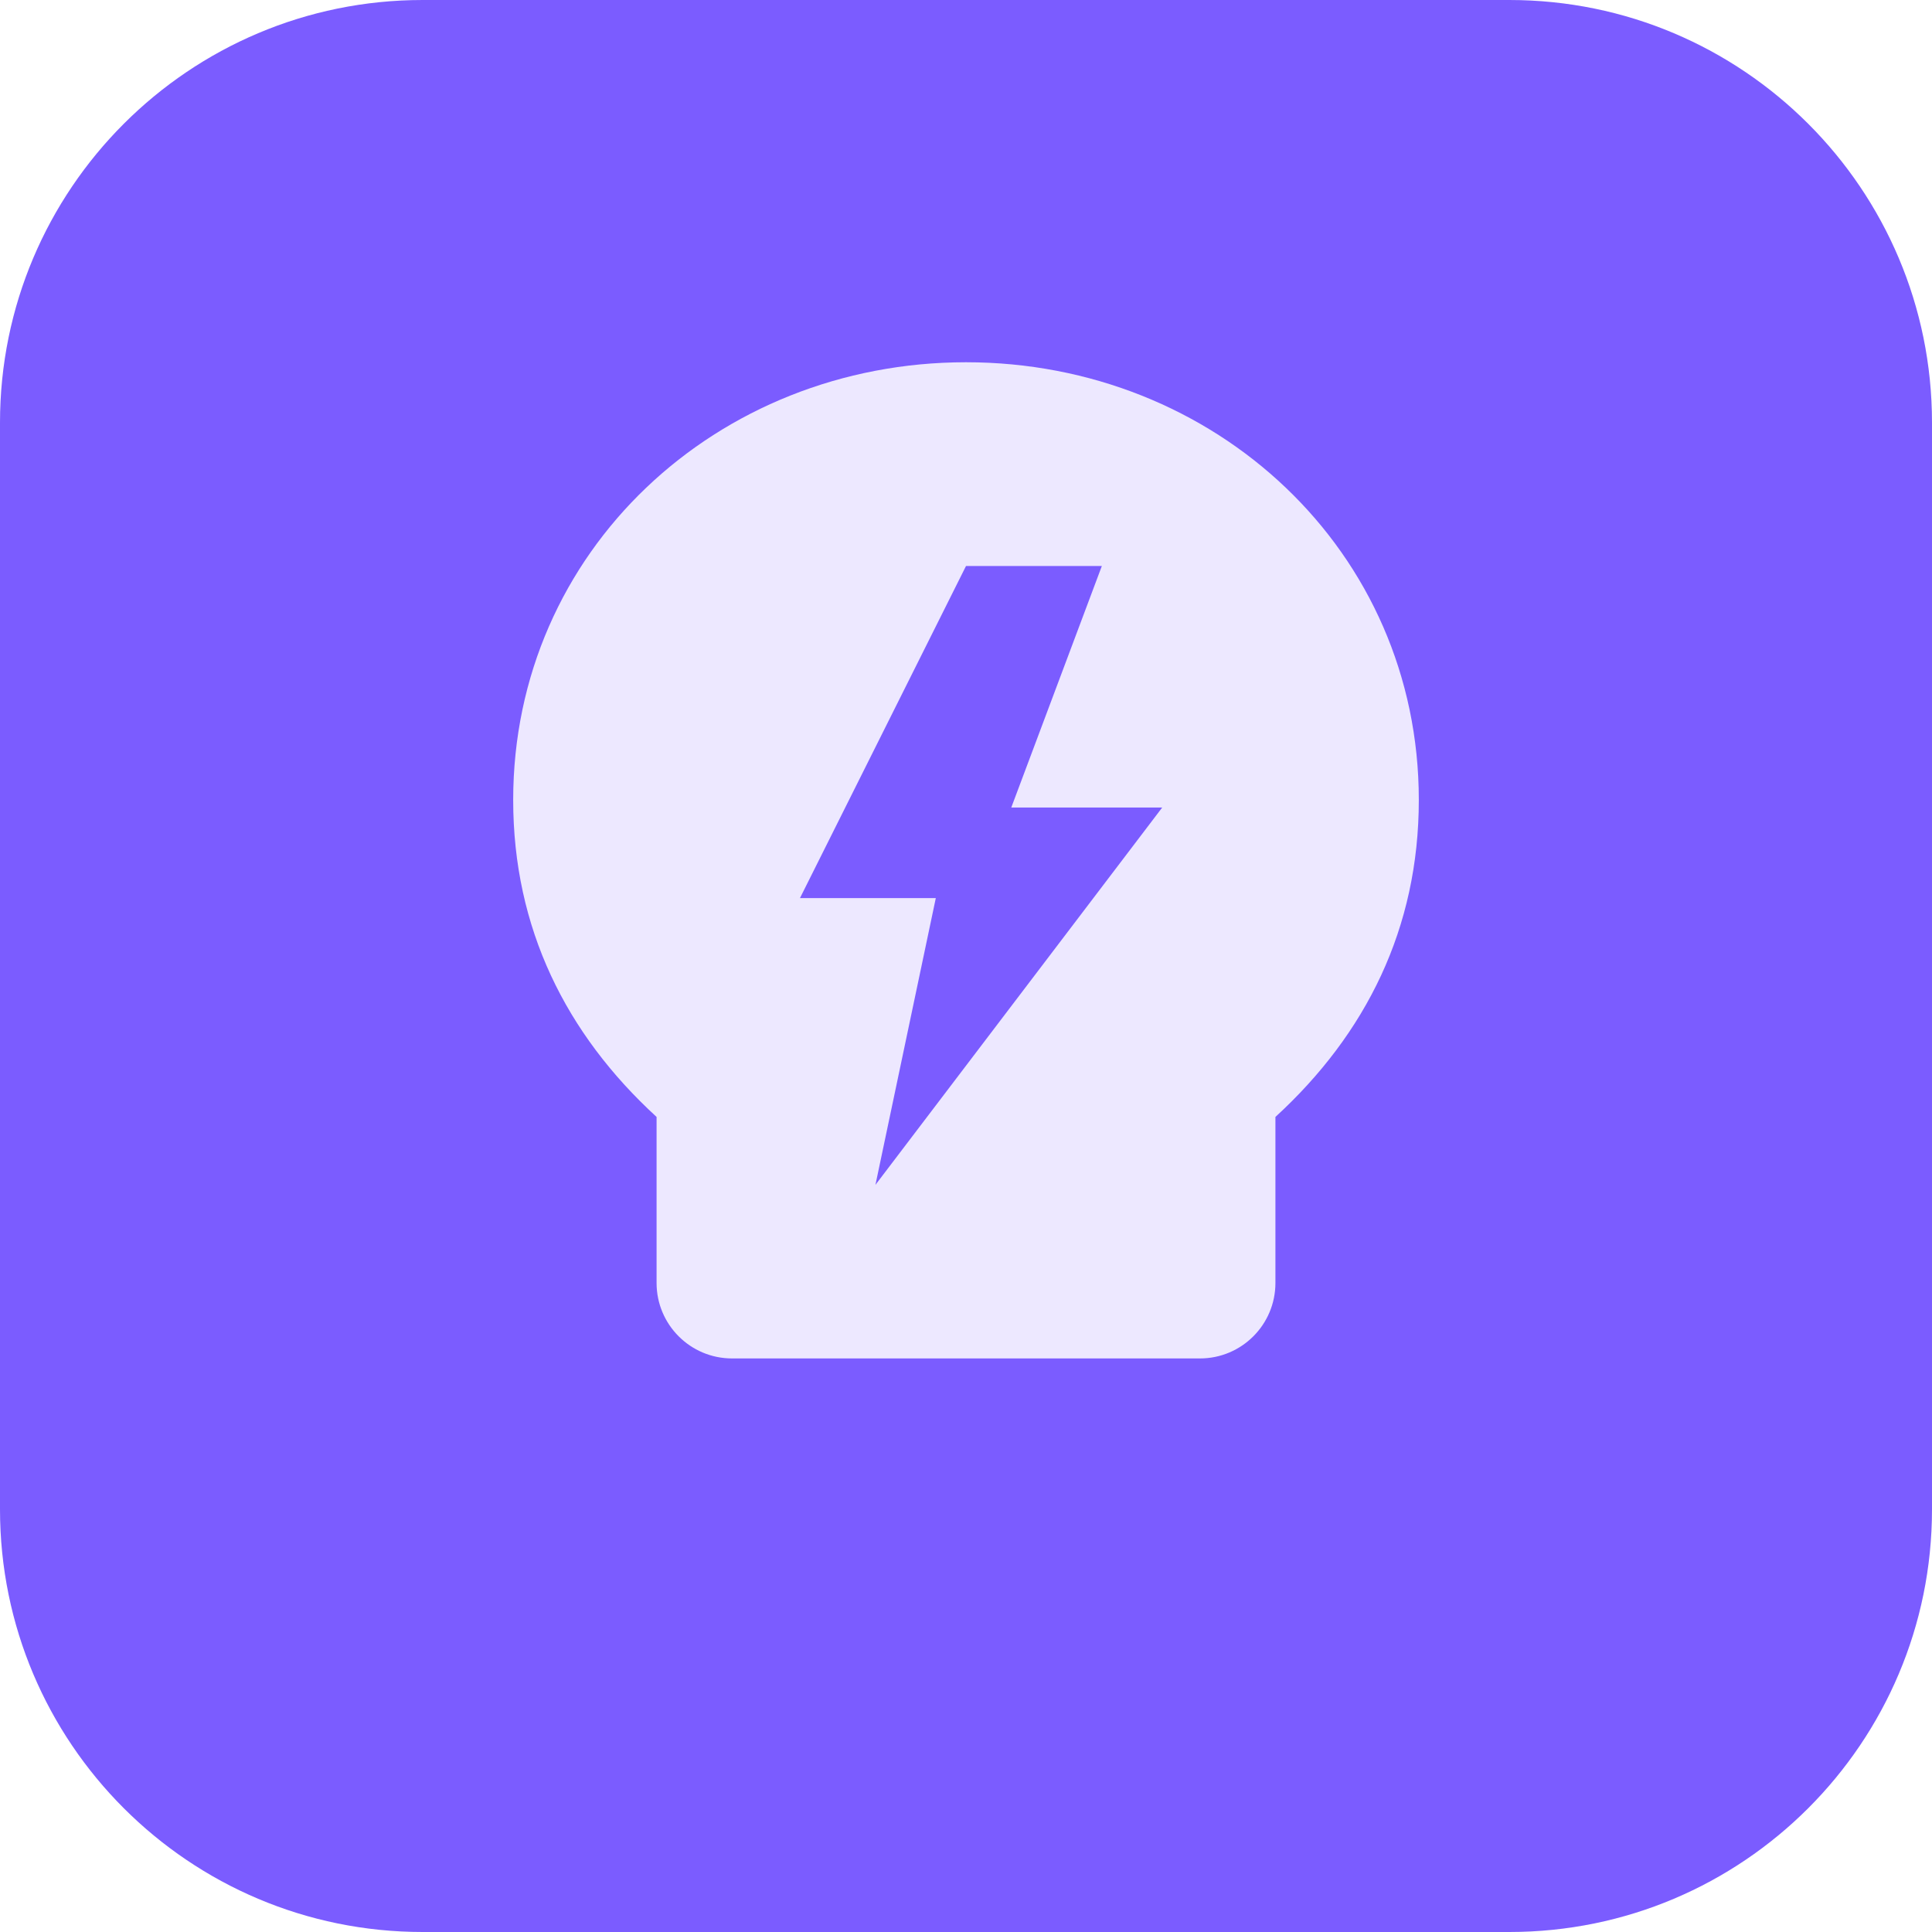
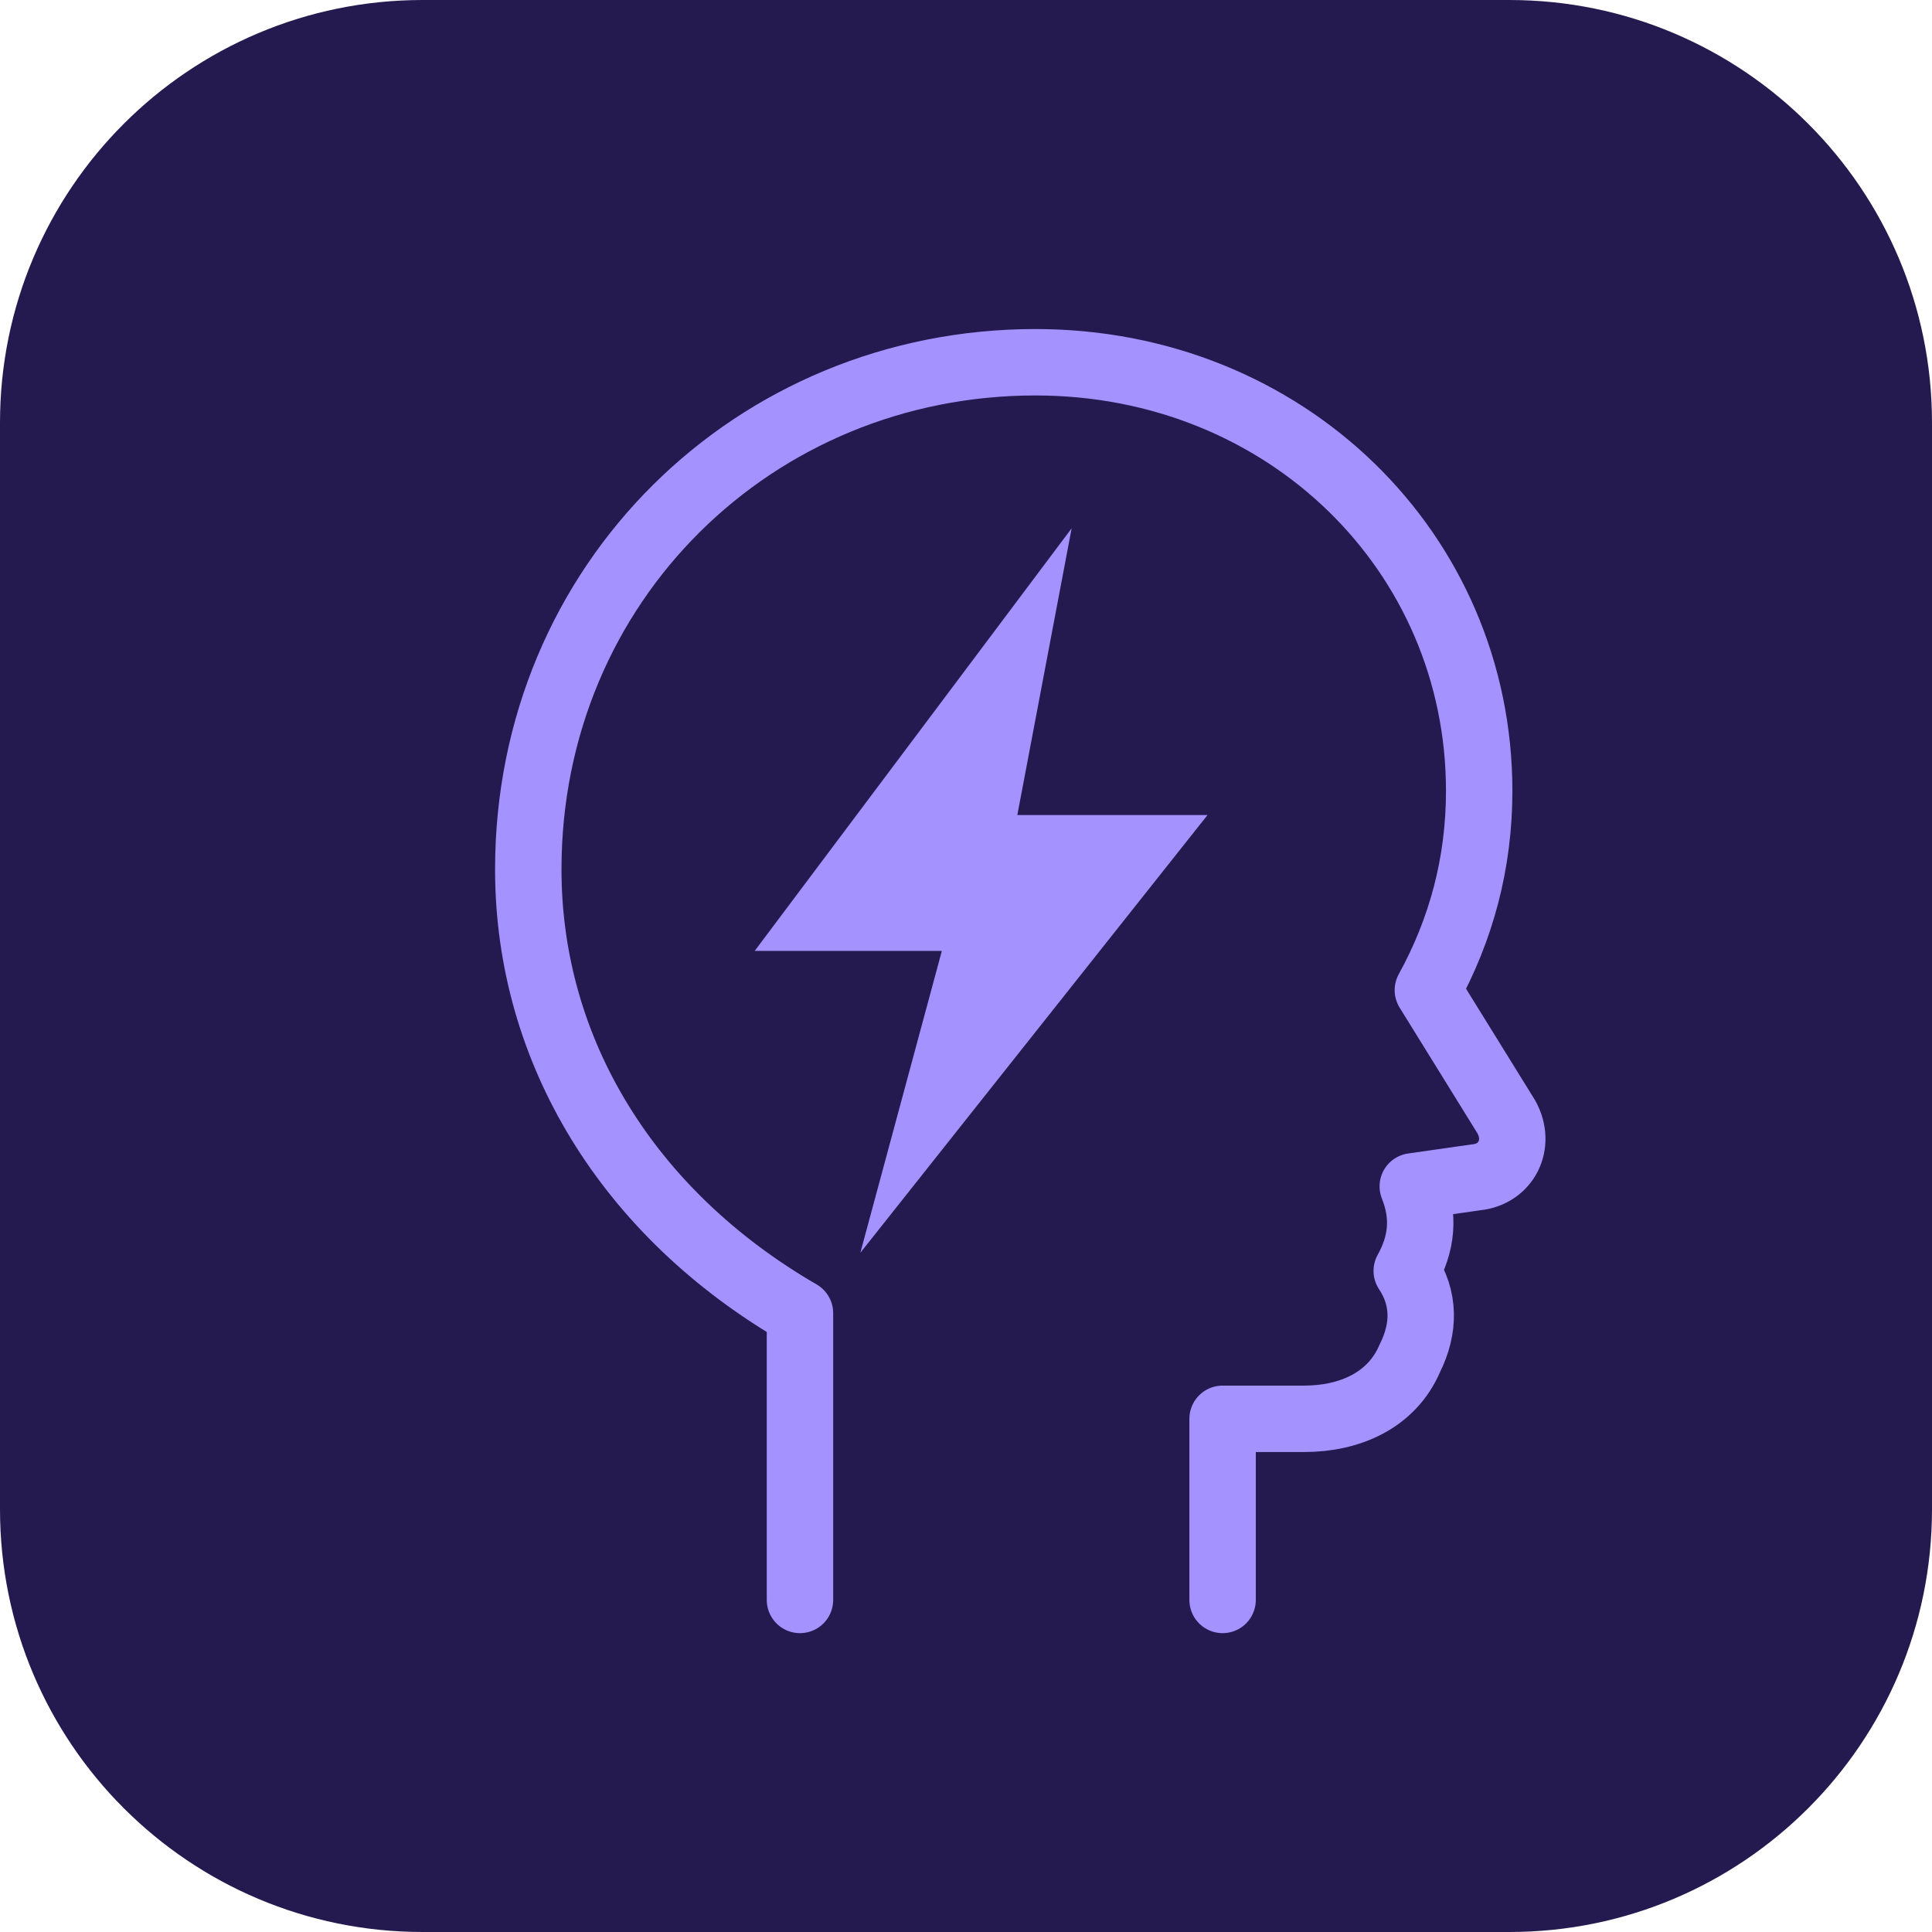
<svg xmlns="http://www.w3.org/2000/svg" width="512" height="512" viewBox="0 0 512 512">
-   <rect width="512" height="512" rx="112" fill="#7b5cff" />
-   <path d="M256 96c-66 0-120 50-120 116 0 34 14 62 38 84v44a20 20 0 0 0 20 20h124a20 20 0 0 0 20-20v-44c24-22 38-50 38-84 0-66-54-116-120-116z" fill="#ede8ff" />
-   <path d="M256 150l-44 88h36l-16 76 76-100h-40l24-64z" fill="#7b5cff" />
+   <rect width="512" height="512" rx="112" fill="#241a4f" />
+   <g transform="translate(64,64) scale(8)" fill="none" stroke="#a493ff" stroke-width="2.2" stroke-linecap="round" stroke-linejoin="round">
+     <path d="M18.5 45V35.5C12.8 32.2 9.5 26.8 9.5 20.8 9.5 11.3 17 4 26.3 4 34.6 4 41 10.3 41 18.2c0 2.4-.6 4.6-1.7 6.6l2.6 4.2c.5.9 0 1.9-1 2l-2.1.3c.4 1 .3 1.9-.2 2.8.6.9.6 1.9.1 2.9-.6 1.4-2 2-3.5 2h-2.7v6" />
+     <path d="M27.5 9.5 17 23.5h6.2L20.5 33.5 32 19h-6.3l1.8-9.5Z" fill="#a493ff" stroke="none" />
+   </g>
</svg>
